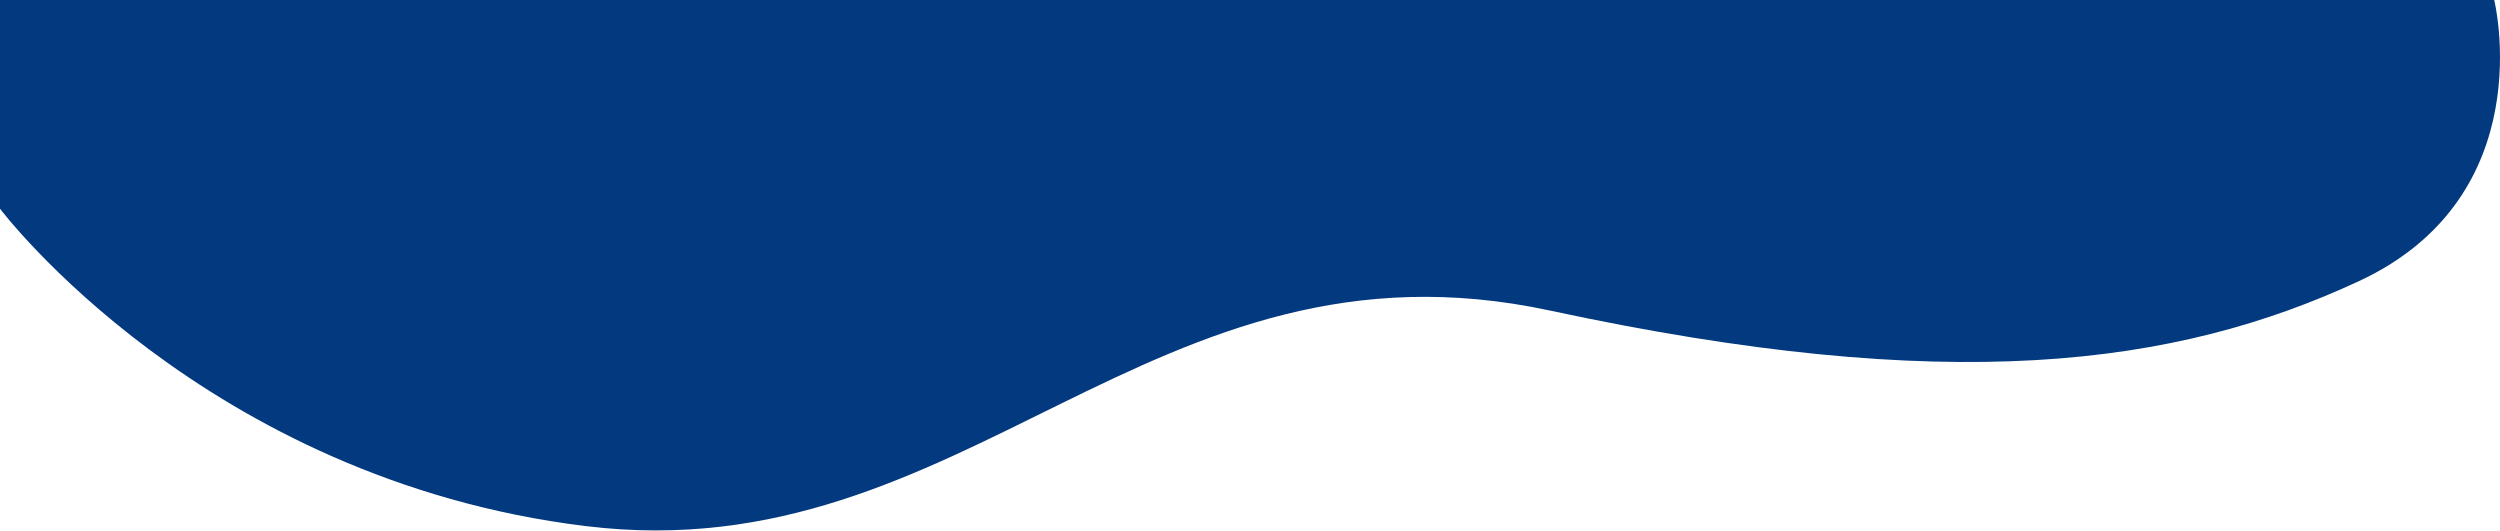
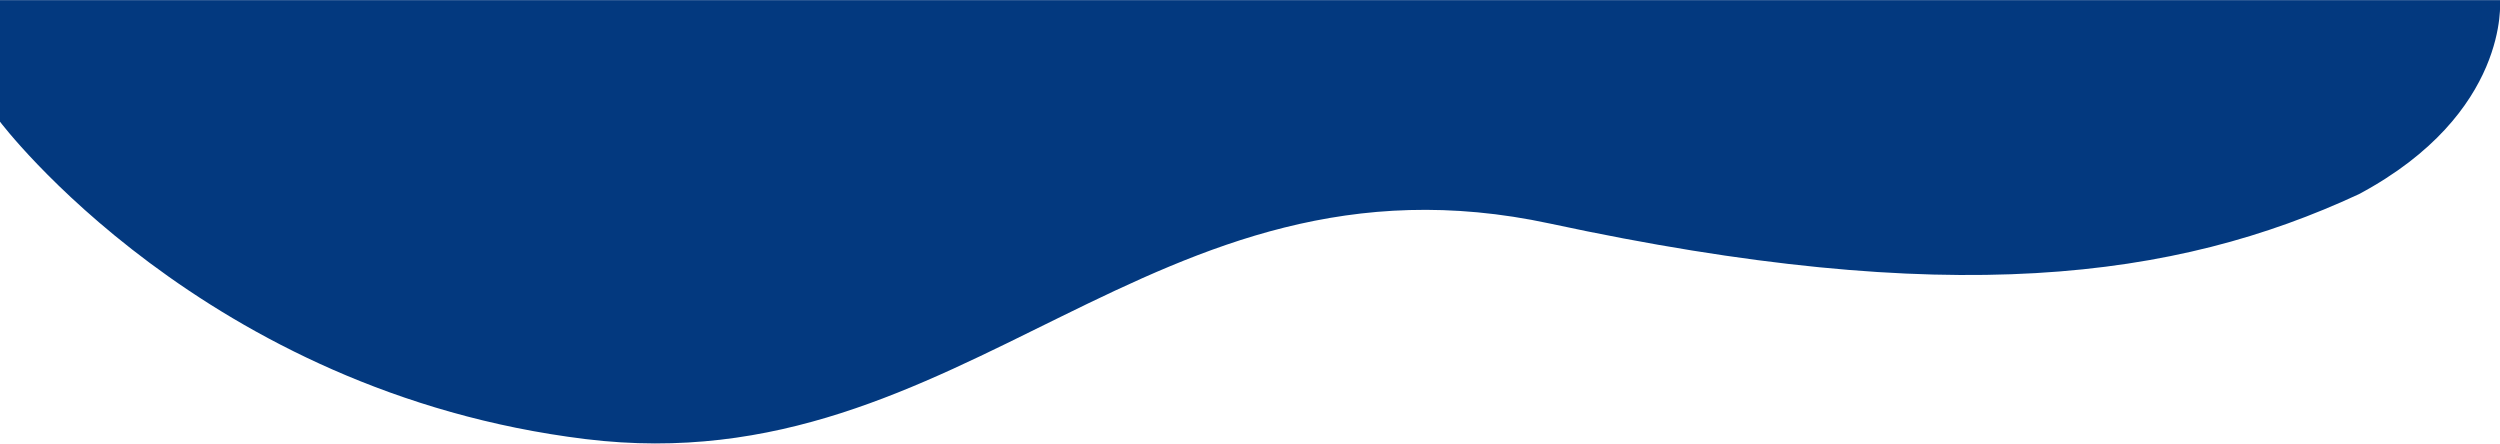
- <svg xmlns="http://www.w3.org/2000/svg" width="2008.105" height="426.07" viewBox="0 0 2008.105 426.07">
-   <path id="Trazado_50" data-name="Trazado 50" d="M-55.409,139.115s163.654,217.309,470.34,254.936,453.57-242.188,774.7-173.112,502.146,44.949,649.748-23.633S1948.052-28.52,1948.052-28.52H-55.409Z" transform="translate(55.409 28.52)" fill="#03397f" />
+ <svg xmlns="http://www.w3.org/2000/svg" id="Capa_1" version="1.1" viewBox="0 0 2008.1 356.18">
+   <defs>
+     <style>
+       .st0 {
+         fill: #03397f;
+       }
+     </style>
+   </defs>
+   <path id="Trazado_50" class="st0" d="M0,97.75s163.65,217.31,470.34,254.94c306.69,37.63,453.57-242.19,774.7-173.11,321.13,69.08,502.15,44.95,649.75-23.63C2016.33,90.99,2008.1.11,2008.1.11H0v97.64Z" />
</svg>
